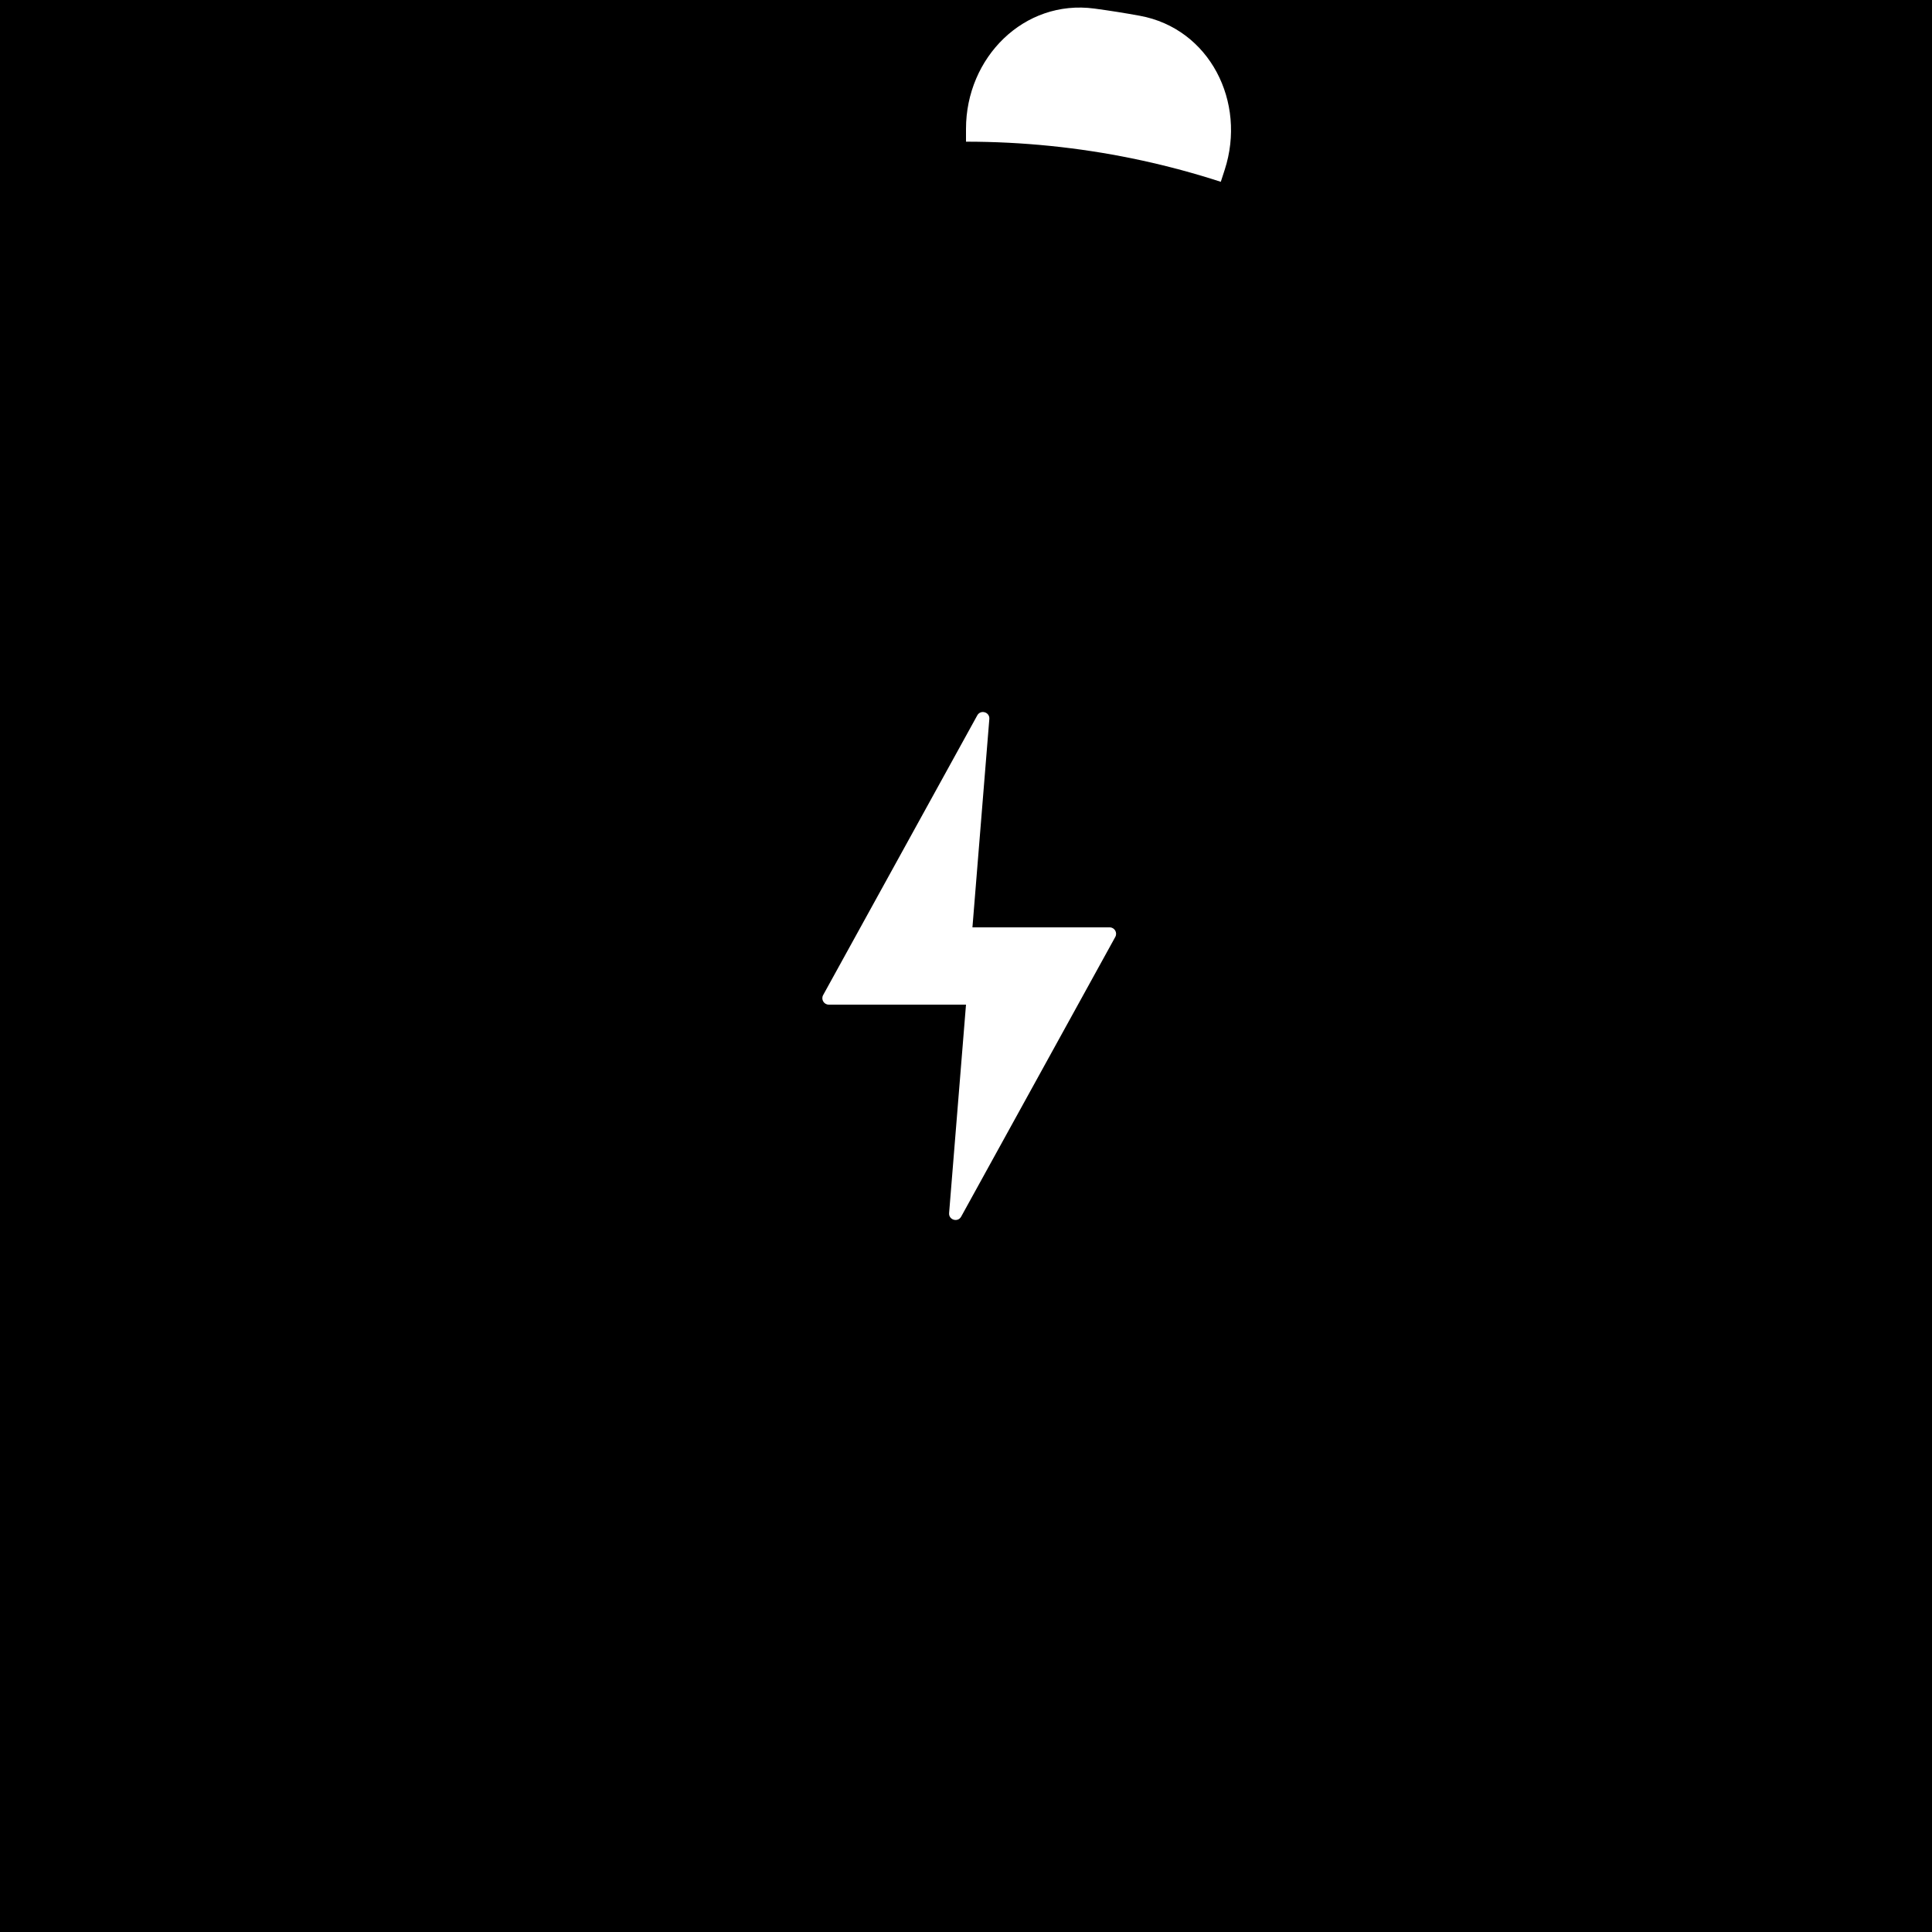
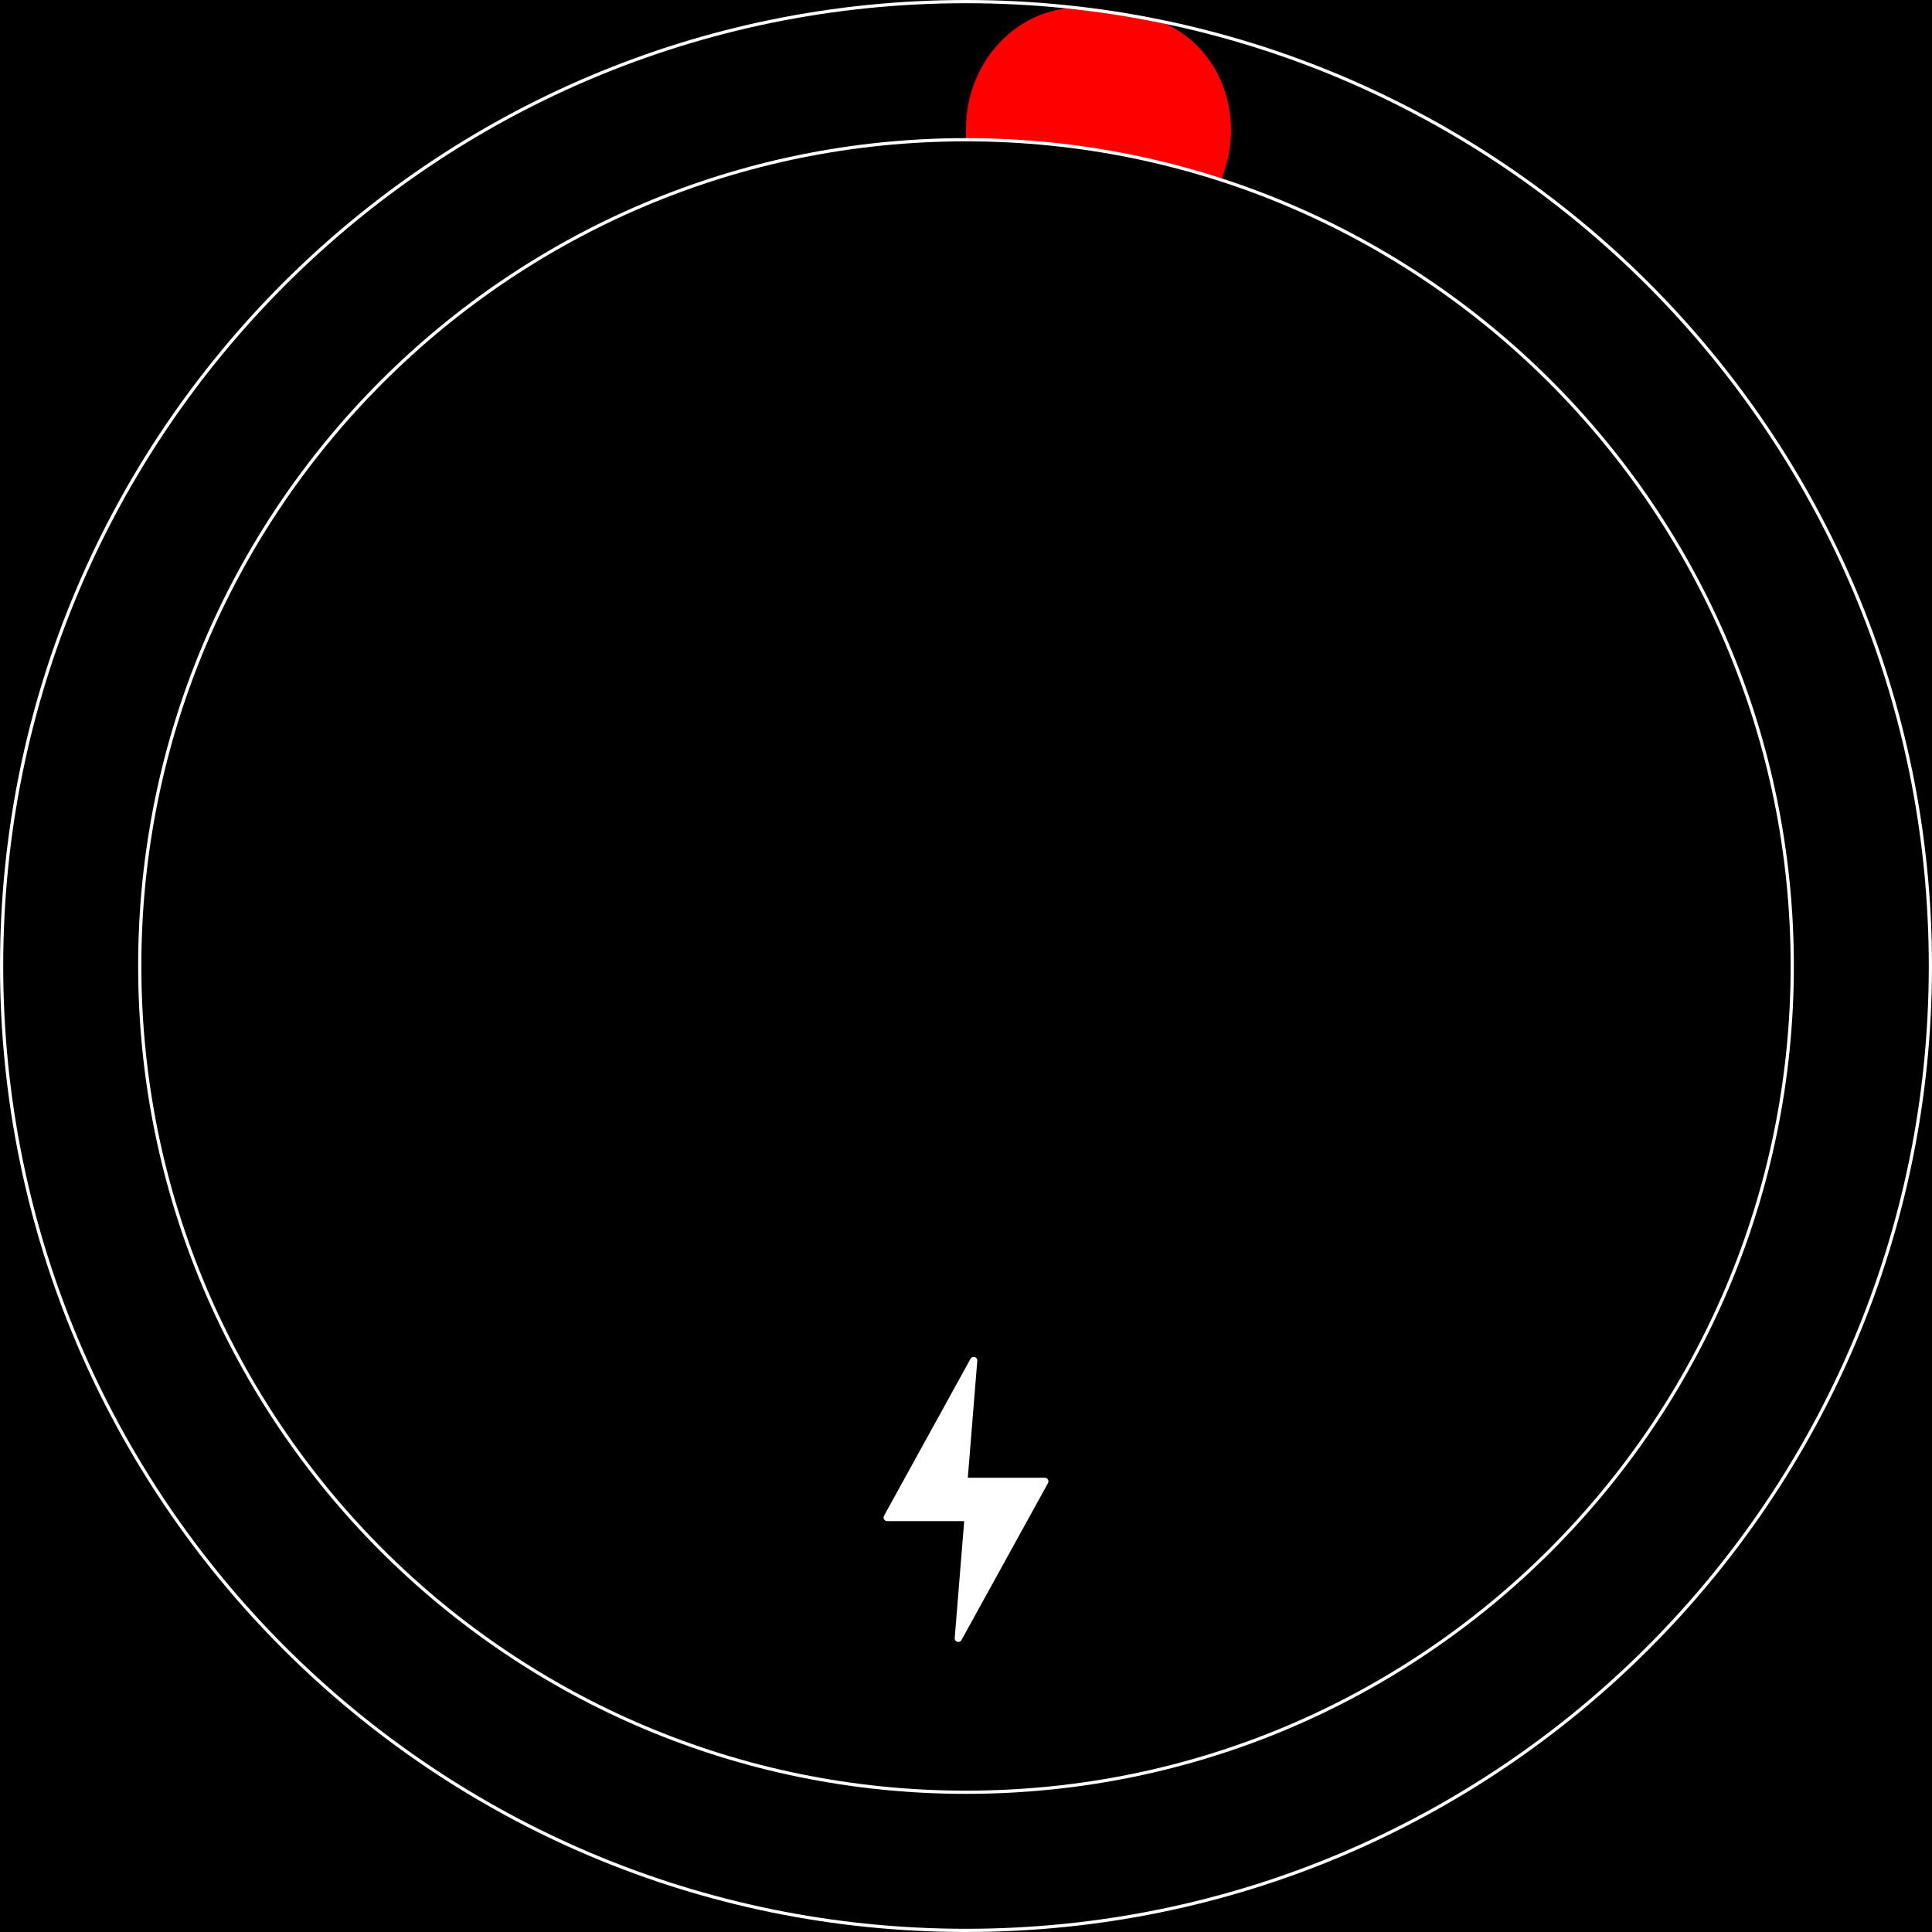
<svg xmlns="http://www.w3.org/2000/svg" width="300" height="300" viewBox="0 0 300 300" fill="none">
  <rect width="300" height="300" fill="black" />
-   <path d="M150 20C150 8.954 158.993 -0.137 169.941 1.331C172.294 1.647 174.64 2.019 176.976 2.446C187.842 4.432 193.586 15.858 190.172 26.363L189.021 29.905C181.983 51.566 150 46.501 150 23.725L150 20Z" fill="white" />
-   <circle cx="150" cy="150" r="128" fill="black" />
-   <path d="M173.183 145.483L149.249 188.918C148.729 189.862 147.29 189.429 147.377 188.355L150 156H128.693C127.932 156 127.45 155.184 127.817 154.517L151.751 111.082C152.271 110.138 153.71 110.571 153.623 111.645L151 144H172.307C173.068 144 173.55 144.816 173.183 145.483Z" fill="white" />
+   <path d="M150 20C150 8.954 158.993 -0.137 169.941 1.331C172.294 1.647 174.64 2.019 176.976 2.446C187.842 4.432 193.586 15.858 190.172 26.363L189.021 29.905C181.983 51.566 150 46.501 150 23.725L150 20Z" fill="red" />
+   <circle cx="150" cy="150" r="149.75" stroke="white" stroke-width="0.5" />
+   <circle cx="150" cy="150" r="128.3" fill="black" stroke="white" stroke-width="0.5" />
+   <path d="M162.73 230.297L149.298 254.672C149.006 255.202 148.199 254.959 148.247 254.357L149.72 236.199L137.762 236.199C137.336 236.199 137.064 235.742 137.27 235.367L150.703 210.992C150.995 210.462 151.802 210.705 151.753 211.307L150.281 229.465L162.238 229.465C162.665 229.465 162.935 229.922 162.73 230.297Z" fill="white" />
</svg>
